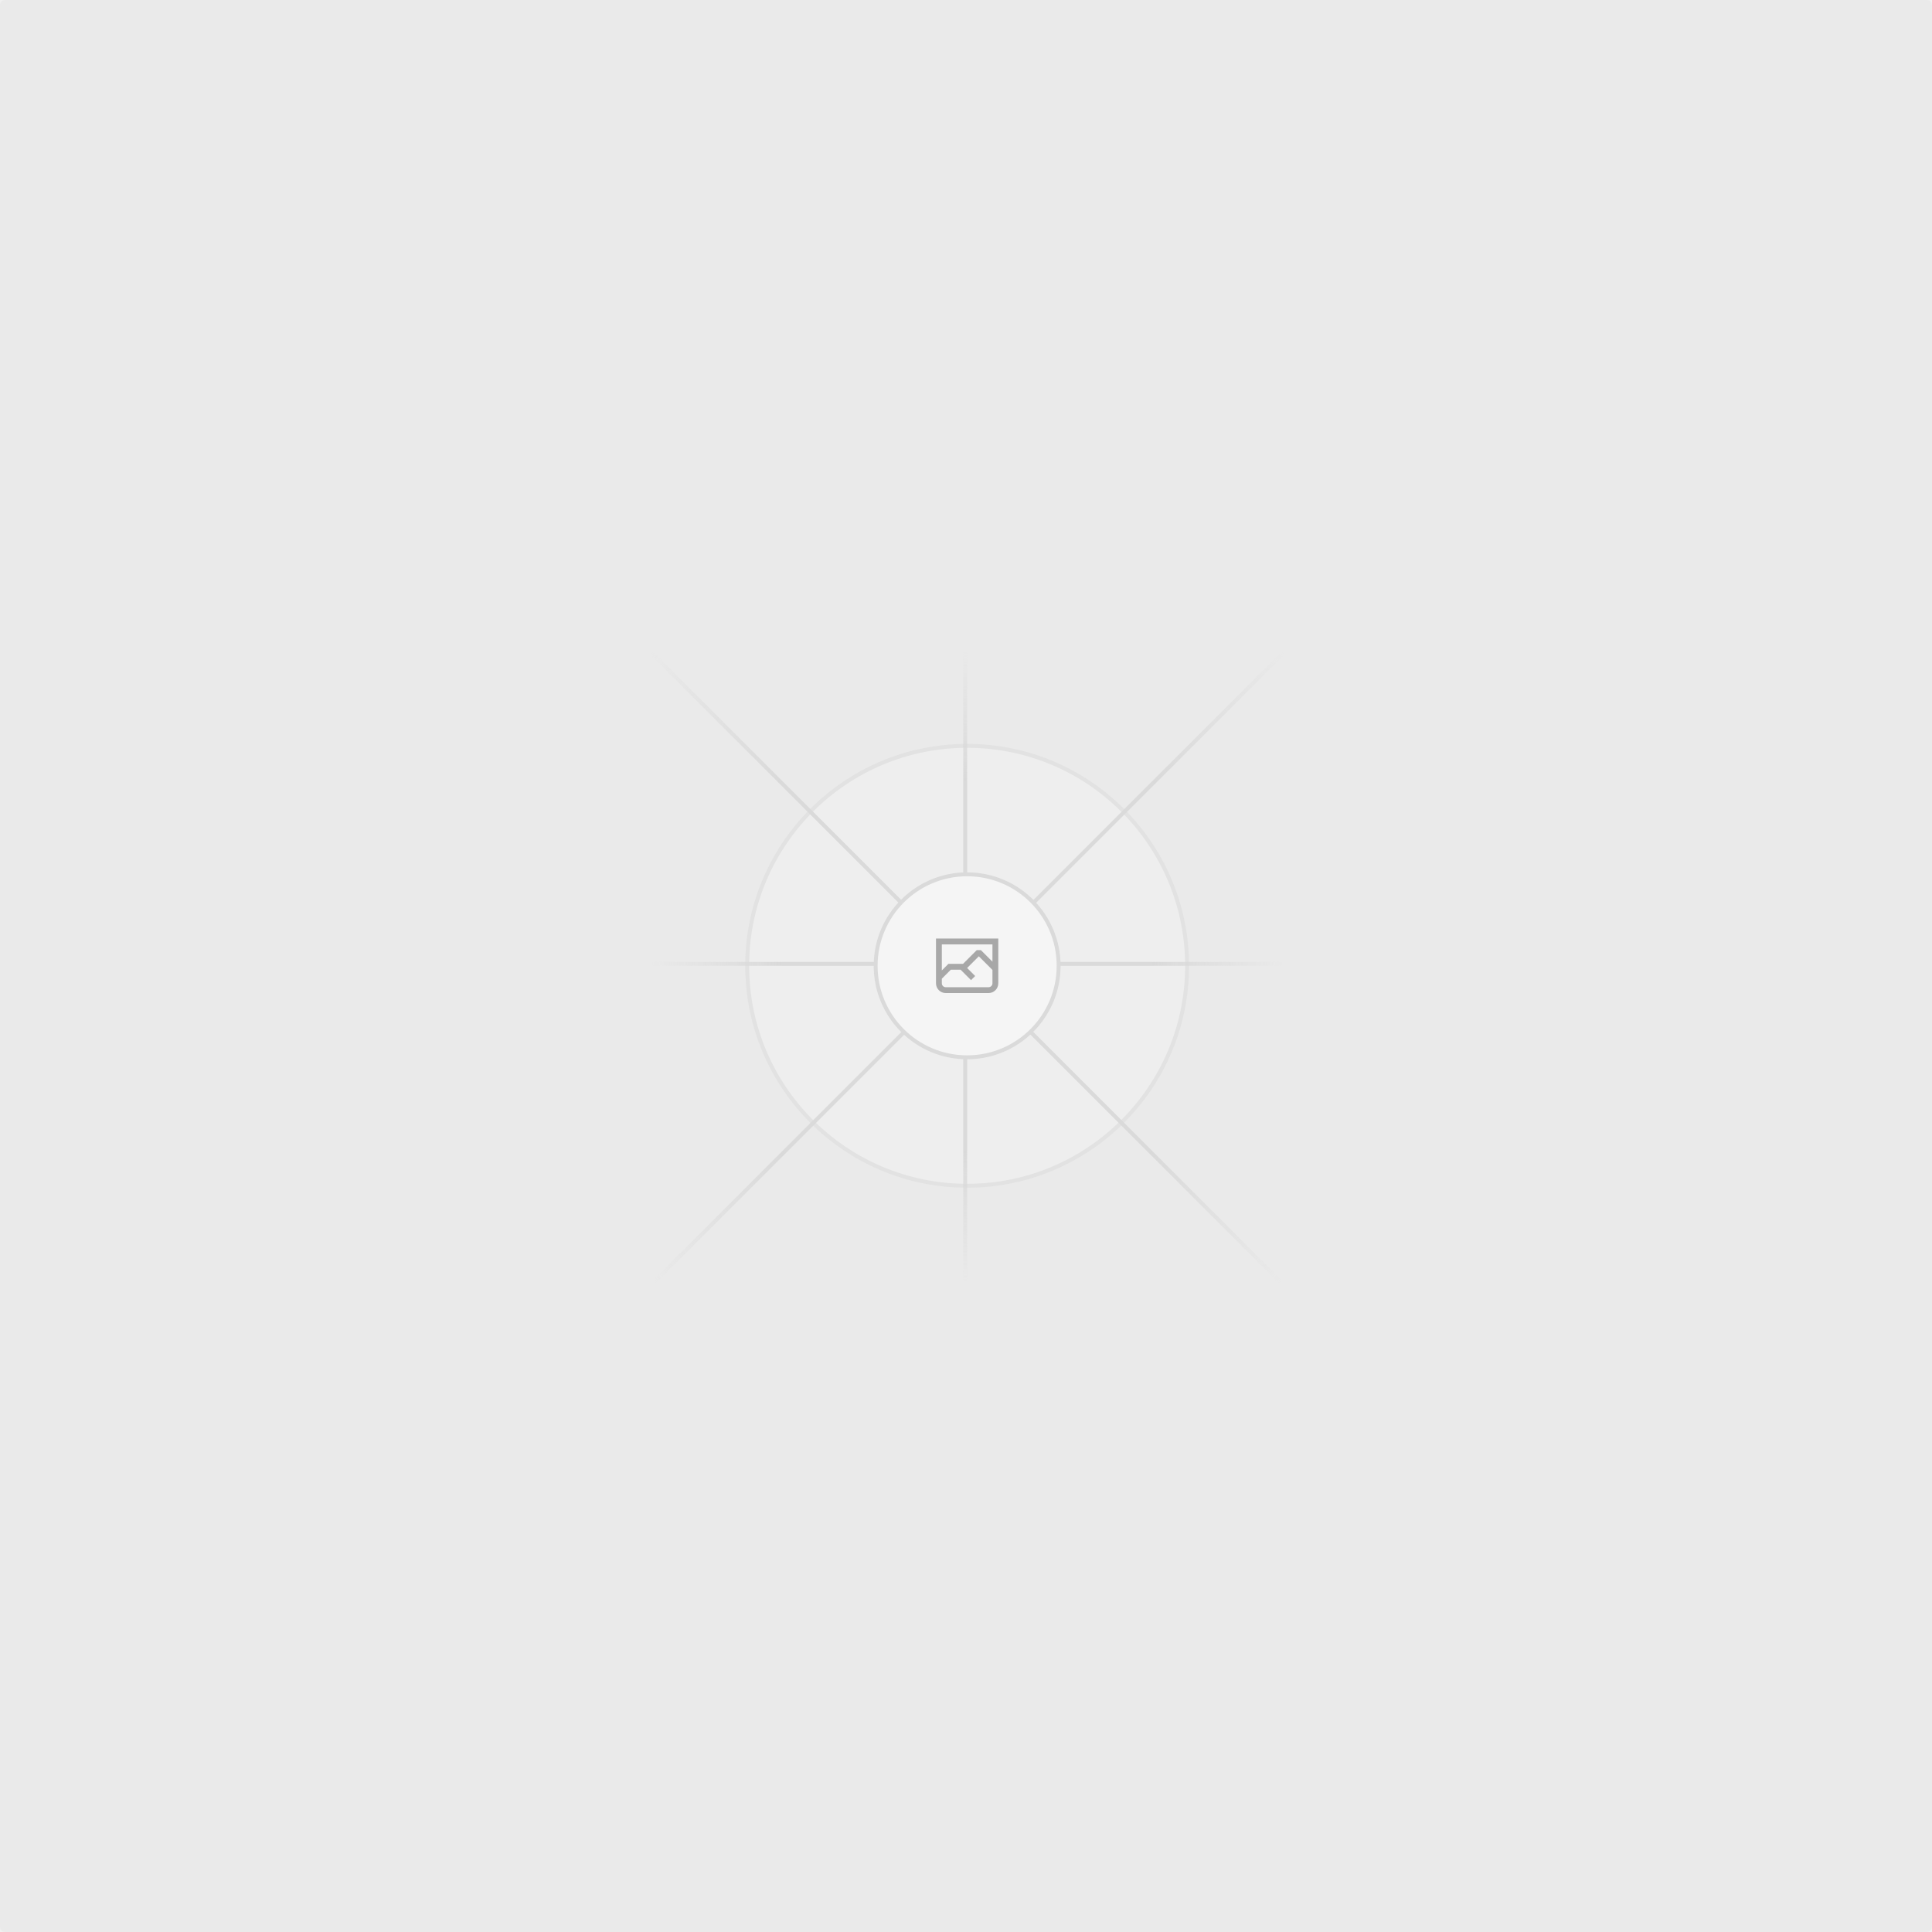
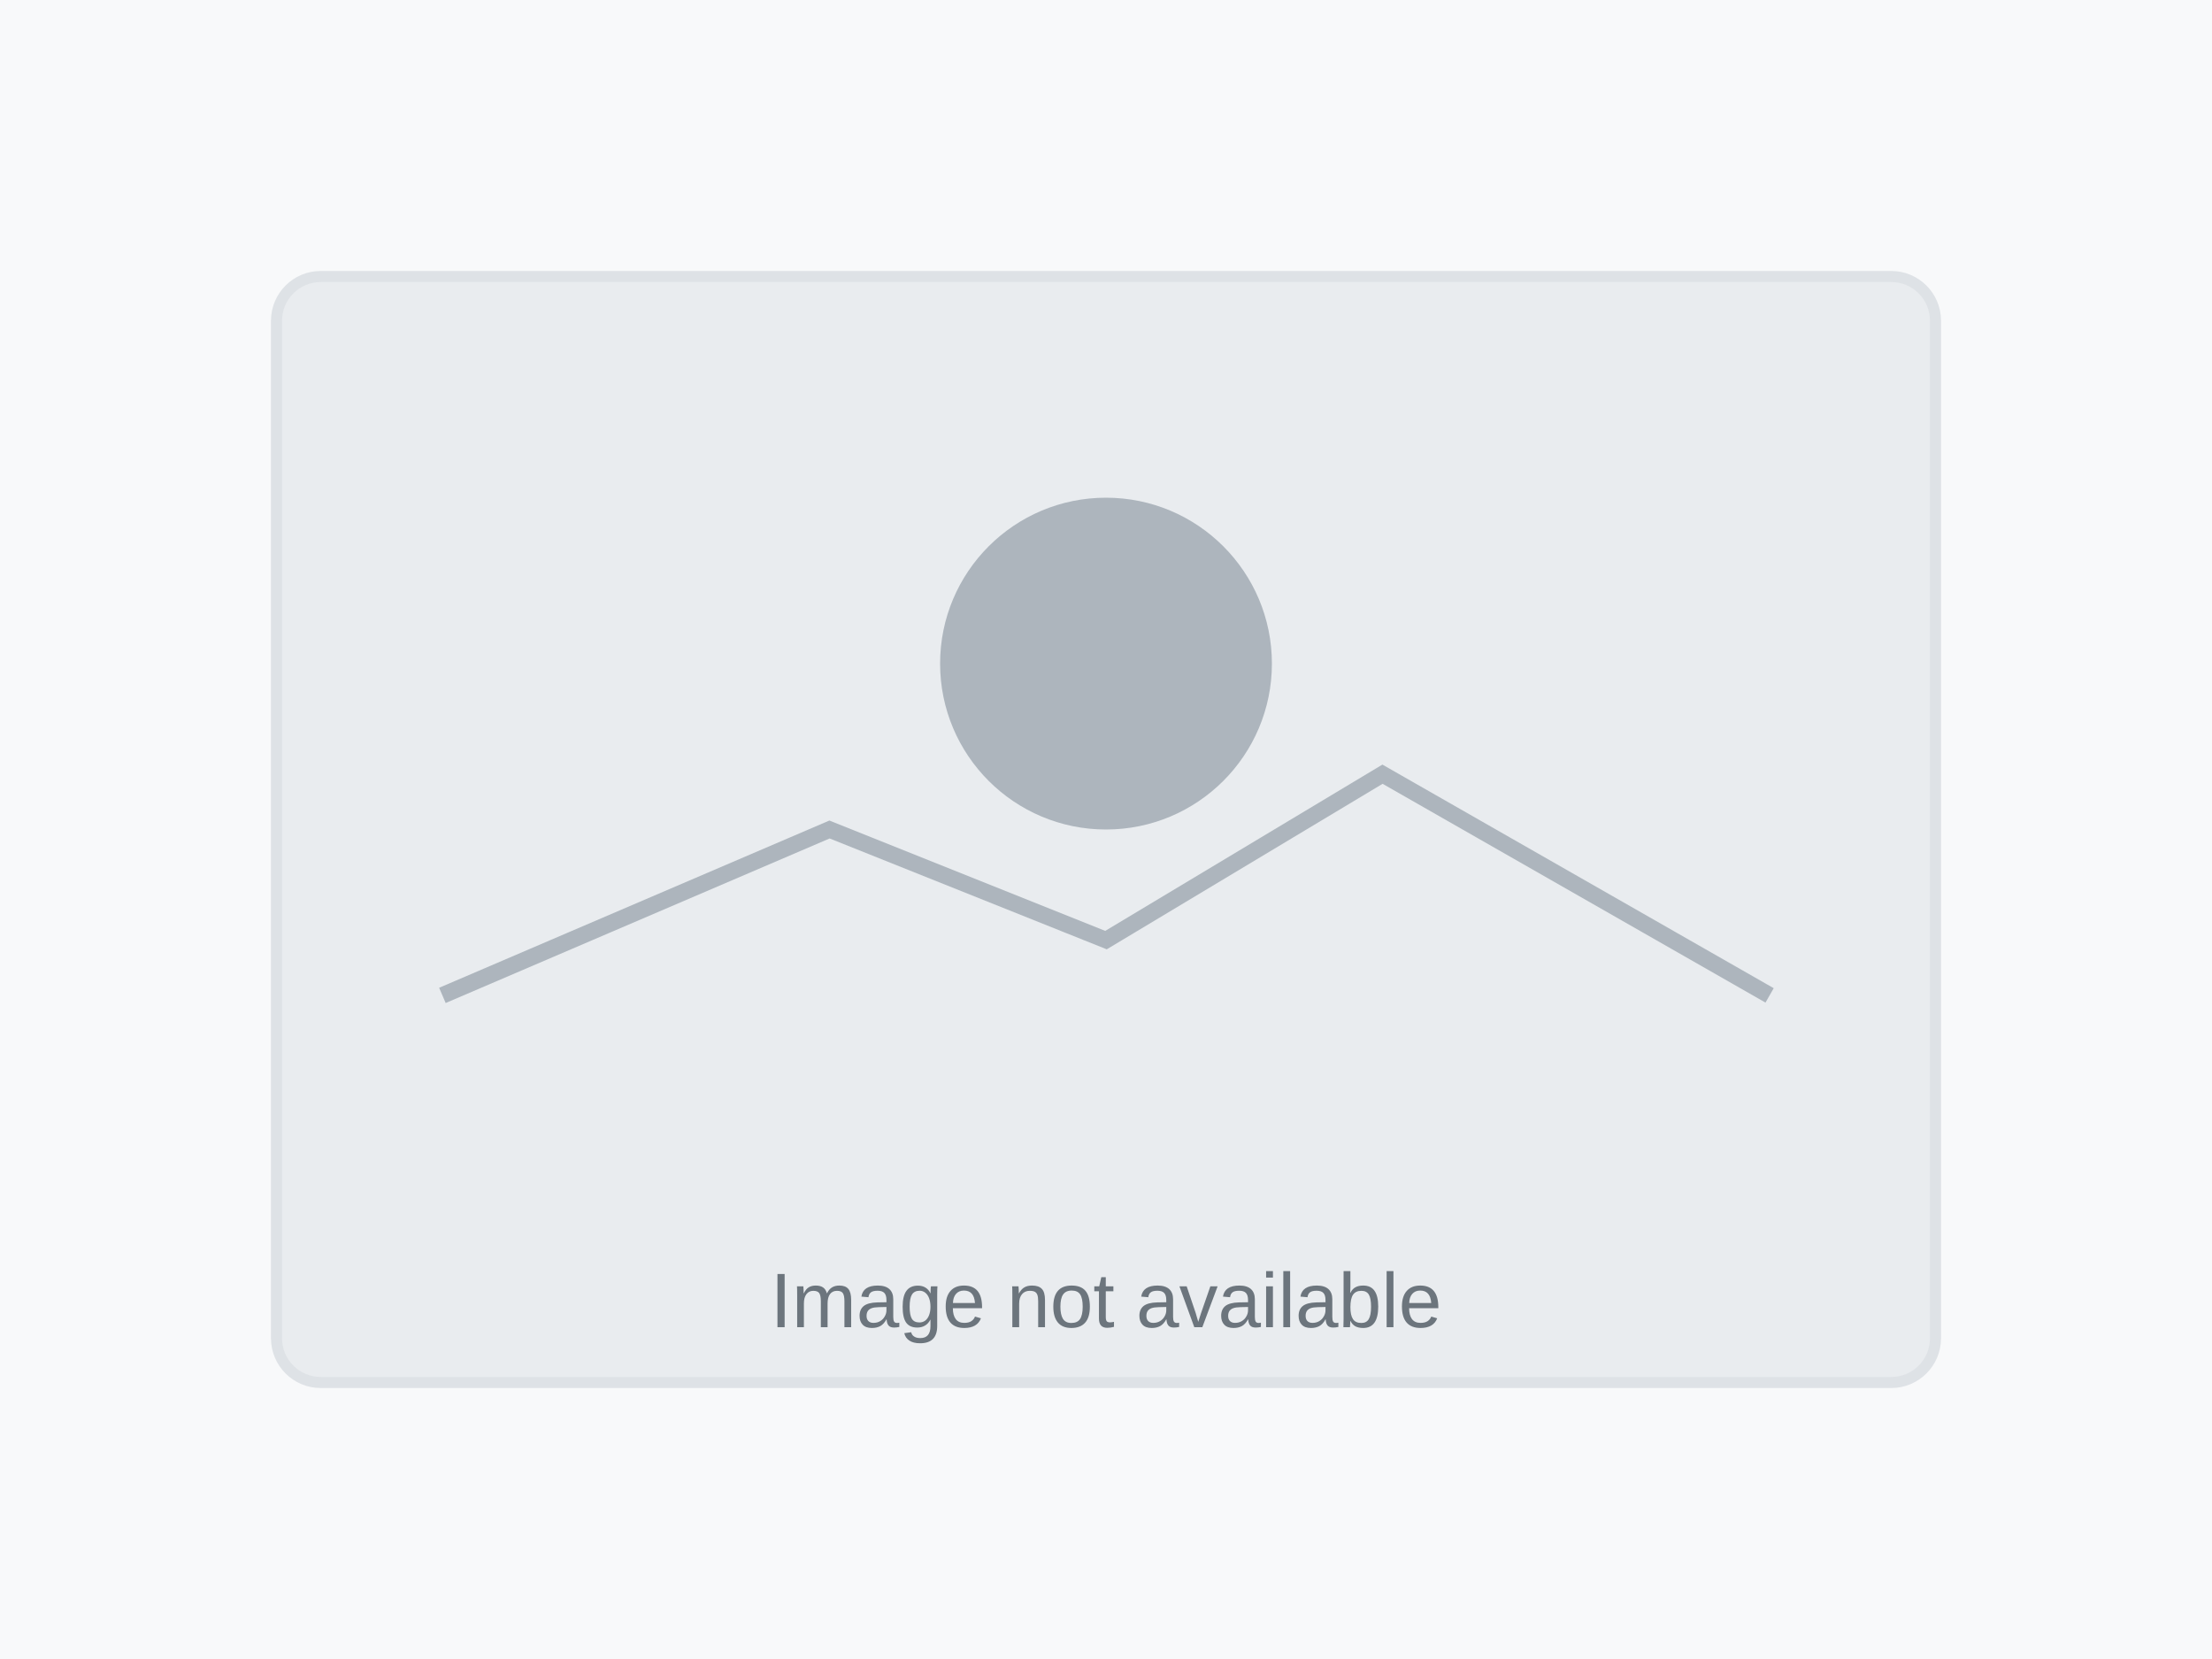
- <svg xmlns="http://www.w3.org/2000/svg" width="1200" height="1200" fill="none">
-   <rect width="1200" height="1200" fill="#EAEAEA" rx="3" />
-   <g opacity=".5">
-     <g opacity=".5">
-       <path fill="#FAFAFA" d="M600.709 736.5c-75.454 0-136.621-61.167-136.621-136.62 0-75.454 61.167-136.621 136.621-136.621 75.453 0 136.62 61.167 136.62 136.621 0 75.453-61.167 136.62-136.62 136.62Z" />
-       <path stroke="#C9C9C9" stroke-width="2.418" d="M600.709 736.5c-75.454 0-136.621-61.167-136.621-136.62 0-75.454 61.167-136.621 136.621-136.621 75.453 0 136.62 61.167 136.62 136.621 0 75.453-61.167 136.62-136.62 136.62Z" />
-     </g>
-     <path stroke="url(#a)" stroke-width="2.418" d="M0-1.209h553.581" transform="scale(1 -1) rotate(45 1163.11 91.165)" />
-     <path stroke="url(#b)" stroke-width="2.418" d="M404.846 598.671h391.726" />
-     <path stroke="url(#c)" stroke-width="2.418" d="M599.5 795.742V404.017" />
-     <path stroke="url(#d)" stroke-width="2.418" d="m795.717 796.597-391.441-391.44" />
-     <path fill="#fff" d="M600.709 656.704c-31.384 0-56.825-25.441-56.825-56.824 0-31.384 25.441-56.825 56.825-56.825 31.383 0 56.824 25.441 56.824 56.825 0 31.383-25.441 56.824-56.824 56.824Z" />
-     <g clip-path="url(#e)">
-       <path fill="#666" fill-rule="evenodd" d="M616.426 586.58h-31.434v16.176l3.553-3.554.531-.531h9.068l.074-.074 8.463-8.463h2.565l7.18 7.181V586.58Zm-15.715 14.654 3.698 3.699 1.283 1.282-2.565 2.565-1.282-1.283-5.2-5.199h-6.066l-5.514 5.514-.073.073v2.876a2.418 2.418 0 0 0 2.418 2.418h26.598a2.418 2.418 0 0 0 2.418-2.418v-8.317l-8.463-8.463-7.181 7.181-.071.072Zm-19.347 5.442v4.085a6.045 6.045 0 0 0 6.046 6.045h26.598a6.044 6.044 0 0 0 6.045-6.045v-7.108l1.356-1.355-1.282-1.283-.074-.073v-17.989h-38.689v23.43l-.146.146.146.147Z" clip-rule="evenodd" />
-     </g>
-     <path stroke="#C9C9C9" stroke-width="2.418" d="M600.709 656.704c-31.384 0-56.825-25.441-56.825-56.824 0-31.384 25.441-56.825 56.825-56.825 31.383 0 56.824 25.441 56.824 56.825 0 31.383-25.441 56.824-56.824 56.824Z" />
-   </g>
-   <defs>
-     <linearGradient id="a" x1="554.061" x2="-.48" y1=".083" y2=".087" gradientUnits="userSpaceOnUse">
-       <stop stop-color="#C9C9C9" stop-opacity="0" />
-       <stop offset=".208" stop-color="#C9C9C9" />
-       <stop offset=".792" stop-color="#C9C9C9" />
-       <stop offset="1" stop-color="#C9C9C9" stop-opacity="0" />
-     </linearGradient>
-     <linearGradient id="b" x1="796.912" x2="404.507" y1="599.963" y2="599.965" gradientUnits="userSpaceOnUse">
-       <stop stop-color="#C9C9C9" stop-opacity="0" />
-       <stop offset=".208" stop-color="#C9C9C9" />
-       <stop offset=".792" stop-color="#C9C9C9" />
-       <stop offset="1" stop-color="#C9C9C9" stop-opacity="0" />
-     </linearGradient>
-     <linearGradient id="c" x1="600.792" x2="600.794" y1="403.677" y2="796.082" gradientUnits="userSpaceOnUse">
-       <stop stop-color="#C9C9C9" stop-opacity="0" />
-       <stop offset=".208" stop-color="#C9C9C9" />
-       <stop offset=".792" stop-color="#C9C9C9" />
-       <stop offset="1" stop-color="#C9C9C9" stop-opacity="0" />
-     </linearGradient>
-     <linearGradient id="d" x1="404.85" x2="796.972" y1="403.903" y2="796.02" gradientUnits="userSpaceOnUse">
-       <stop stop-color="#C9C9C9" stop-opacity="0" />
-       <stop offset=".208" stop-color="#C9C9C9" />
-       <stop offset=".792" stop-color="#C9C9C9" />
-       <stop offset="1" stop-color="#C9C9C9" stop-opacity="0" />
-     </linearGradient>
-     <clipPath id="e">
-       <path fill="#fff" d="M581.364 580.535h38.689v38.689h-38.689z" />
-     </clipPath>
-   </defs>
+ <svg xmlns="http://www.w3.org/2000/svg" width="400" height="300" viewBox="0 0 400 300" fill="none">
+   <rect width="400" height="300" fill="#f8f9fa" />
+   <rect x="50" y="50" width="300" height="200" fill="#e9ecef" stroke="#dee2e6" stroke-width="2" rx="8" />
+   <circle cx="200" cy="120" r="30" fill="#adb5bd" />
+   <path d="M80 180 L150 150 L200 170 L250 140 L320 180" stroke="#adb5bd" stroke-width="3" fill="none" />
+   <text x="200" y="240" text-anchor="middle" fill="#6c757d" font-family="Arial, sans-serif" font-size="14">Image not available</text>
</svg>
